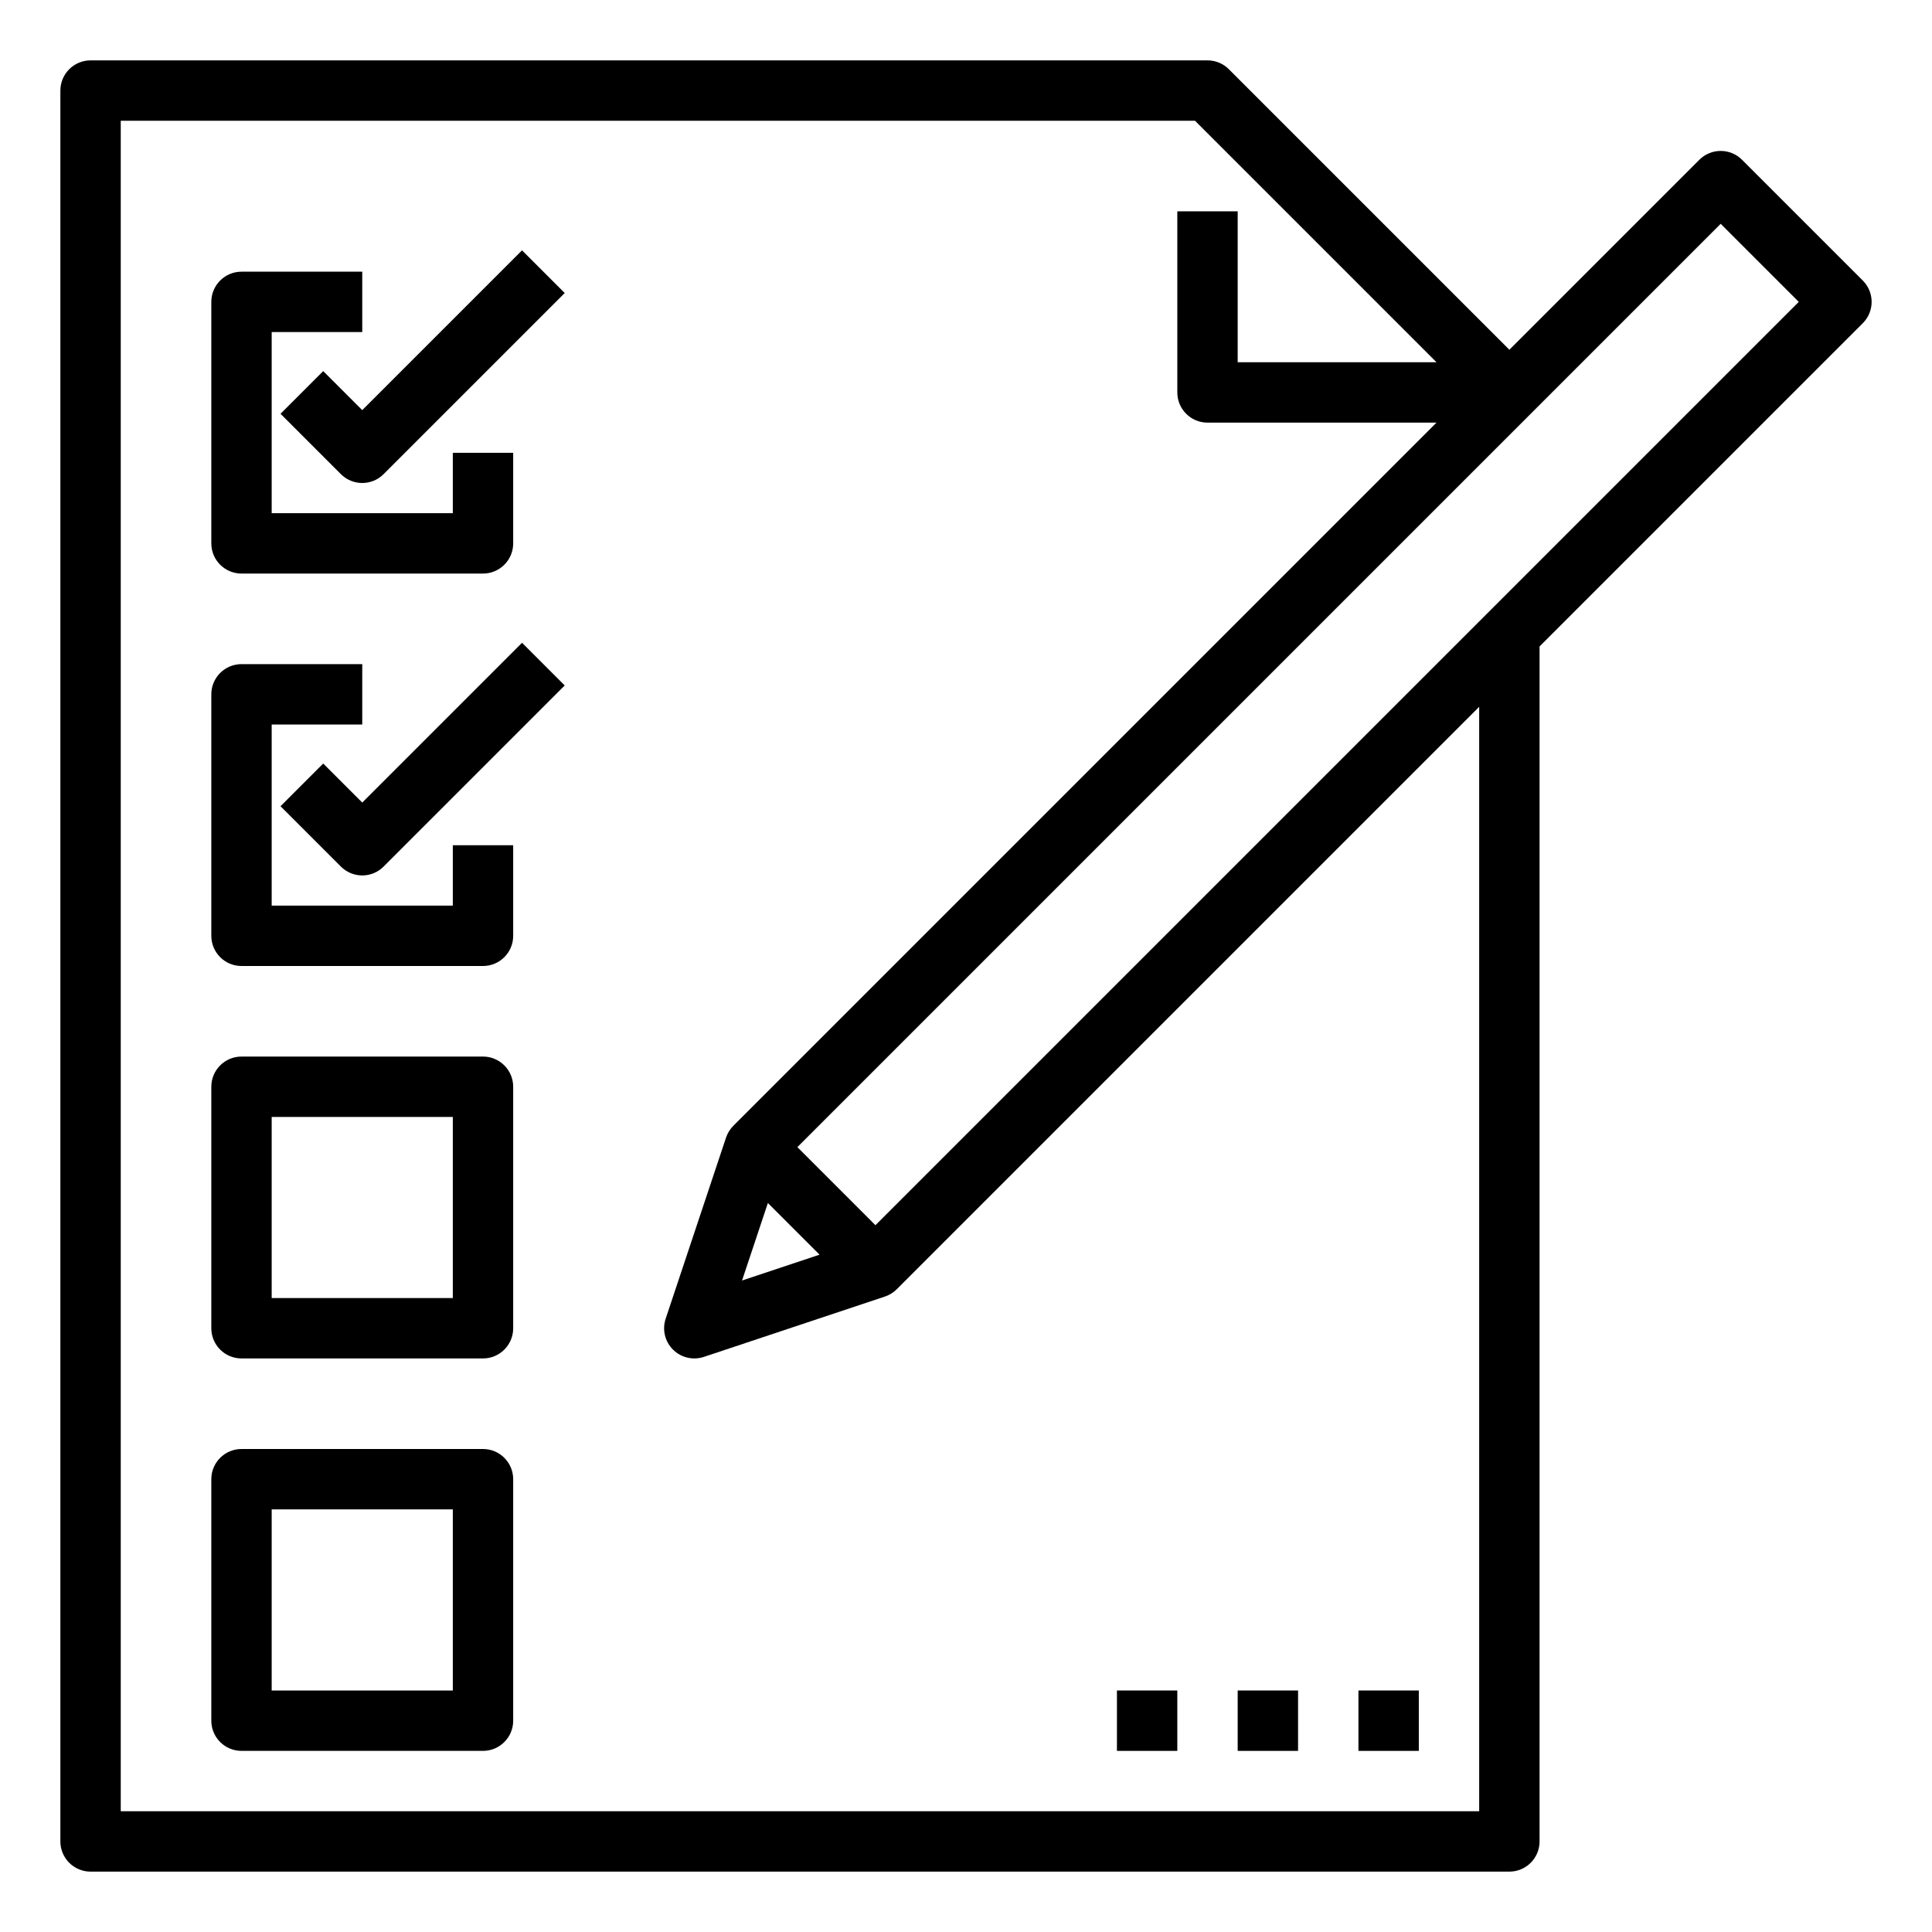
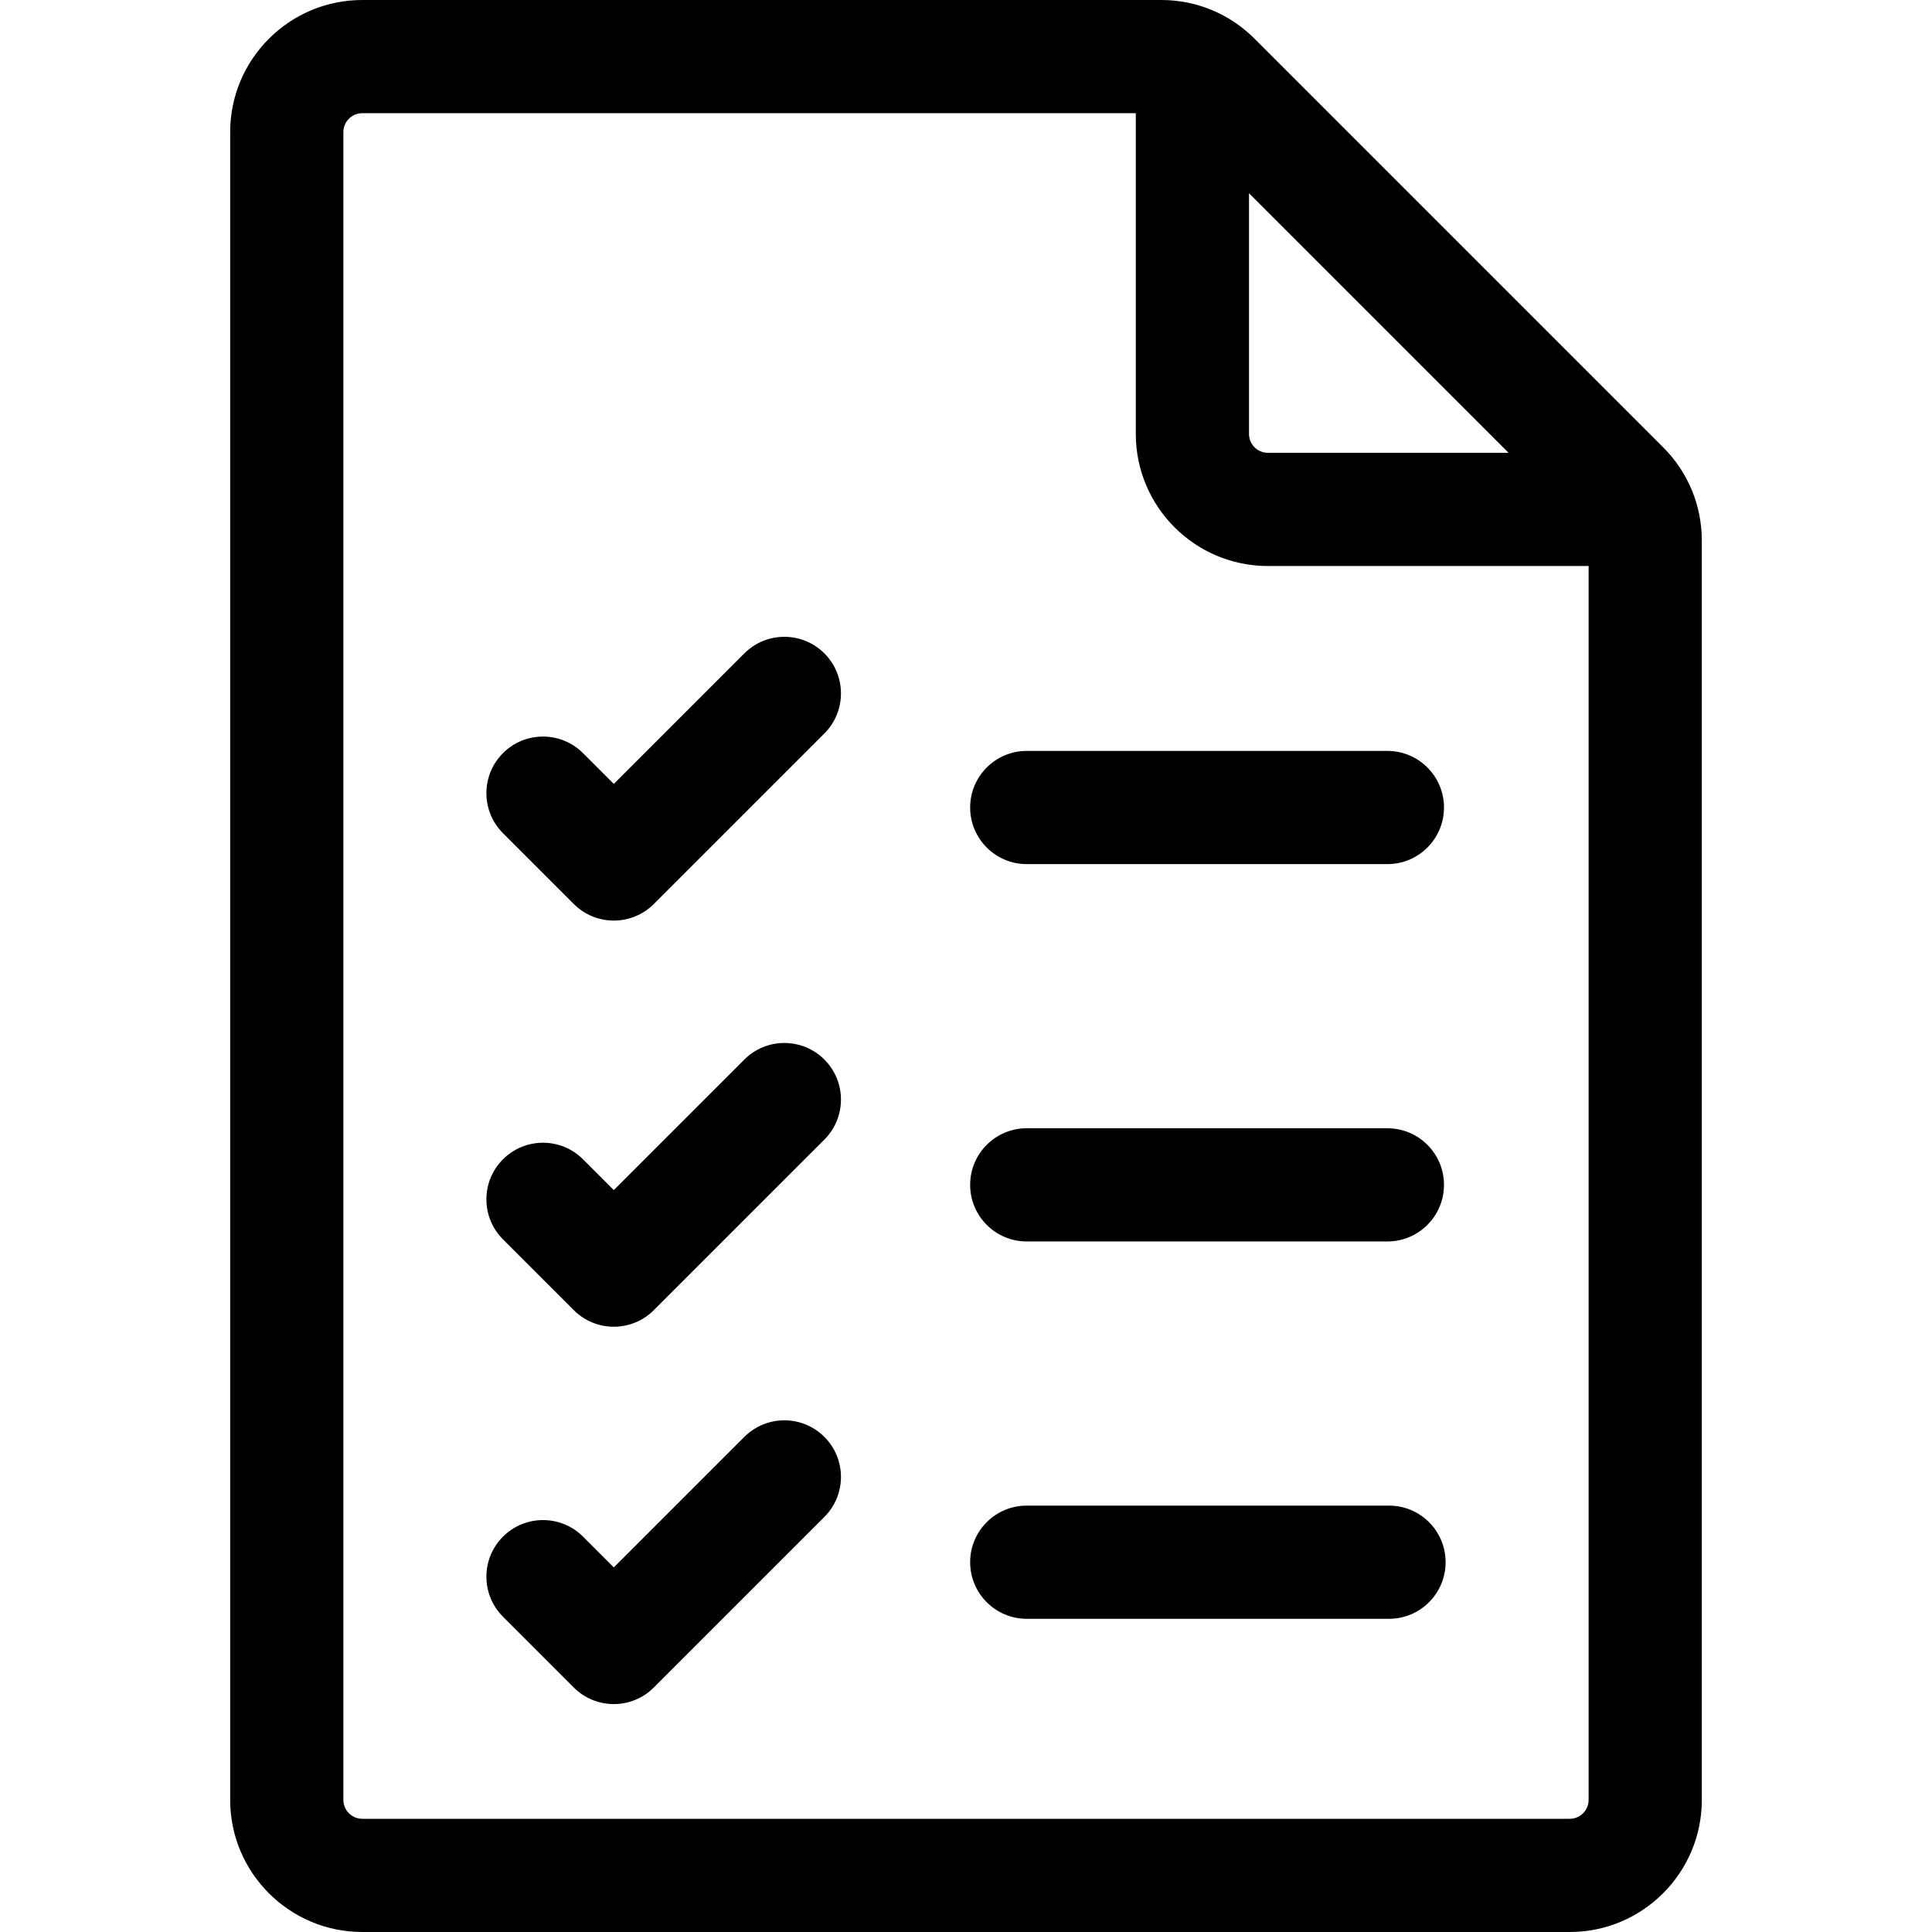
- <svg xmlns="http://www.w3.org/2000/svg" id="Layer_1_1_" enable-background="new 0 0 64 64" height="512" viewBox="0 0 64 64" width="512">
-   <path d="m8 19h8c.552 0 1-.448 1-1v-3h-2v2h-6v-6h3v-2h-4c-.552 0-1 .448-1 1v8c0 .552.448 1 1 1z" />
-   <path d="m12 13.586-1.293-1.293-1.414 1.414 2 2c.195.195.451.293.707.293s.512-.098.707-.293l6-6-1.414-1.414z" />
-   <path d="m15 30h-6v-6h3v-2h-4c-.552 0-1 .448-1 1v8c0 .552.448 1 1 1h8c.552 0 1-.448 1-1v-3h-2z" />
-   <path d="m12 26.586-1.293-1.293-1.414 1.414 2 2c.195.195.451.293.707.293s.512-.098.707-.293l6-6-1.414-1.414z" />
-   <path d="m16 35h-8c-.552 0-1 .448-1 1v8c0 .552.448 1 1 1h8c.552 0 1-.448 1-1v-8c0-.552-.448-1-1-1zm-1 8h-6v-6h6z" />
-   <path d="m16 48h-8c-.552 0-1 .448-1 1v8c0 .552.448 1 1 1h8c.552 0 1-.448 1-1v-8c0-.552-.448-1-1-1zm-1 8h-6v-6h6z" />
-   <path d="m57.707 5.293c-.391-.391-1.023-.391-1.414 0l-6.293 6.293-9.293-9.293c-.188-.188-.442-.293-.707-.293h-37c-.552 0-1 .448-1 1v58c0 .552.448 1 1 1h47c.552 0 1-.448 1-1v-39.586l10.707-10.707c.391-.391.391-1.023 0-1.414zm-8.707 54.707h-45v-56h35.586l8 8h-6.586v-5h-2v6c0 .552.448 1 1 1h7.586l-23.293 23.293c-.11.11-.192.244-.242.391l-2 6c-.12.359-.026.756.242 1.023.19.191.446.293.707.293.106 0 .212-.017.316-.051l6-2c.147-.049.281-.132.391-.242l19.293-19.293zm-23.563-20.149 1.712 1.712-2.568.856zm3.563.735-2.586-2.586 30.586-30.586 2.586 2.586z" />
-   <path d="m45 56h2v2h-2z" />
-   <path d="m41 56h2v2h-2z" />
-   <path d="m37 56h2v2h-2z" />
+ <svg xmlns="http://www.w3.org/2000/svg" id="Capa_1" enable-background="new 0 0 512 512" height="512" viewBox="0 0 512 512" width="512">
+   <path d="m440.749 118.535-108.283-108.282c-6.611-6.612-15.4-10.253-24.75-10.253h-211.716c-19.299 0-35 15.701-35 35v442c0 19.299 15.701 35 35 35h320c19.299 0 35-15.701 35-35v-333.716c0-9.347-3.64-18.136-10.251-24.749zm-40.962 1.465h-63.787c-2.757 0-5-2.243-5-5v-63.786zm16.213 362h-320c-2.757 0-5-2.243-5-5v-442c0-2.757 2.243-5 5-5h205v85c0 19.299 15.701 35 35 35h85v327c0 2.757-2.243 5-5 5z" />
+   <path d="m272.1 229h95.571c8.284 0 15-6.716 15-15s-6.716-15-15-15h-95.571c-8.284 0-15 6.716-15 15s6.715 15 15 15z" />
+   <path d="m272.1 329h95.571c8.284 0 15-6.716 15-15s-6.716-15-15-15h-95.571c-8.284 0-15 6.716-15 15s6.715 15 15 15z" />
+   <path d="m368.1 399h-96c-8.284 0-15 6.716-15 15s6.716 15 15 15h96c8.284 0 15-6.716 15-15s-6.716-15-15-15z" />
+   <path d="m197.256 173.157-34.592 34.591-8.157-8.157c-5.857-5.858-15.355-5.858-21.213 0s-5.858 15.355 0 21.213l18.764 18.764c2.929 2.929 6.768 4.394 10.606 4.394s7.678-1.464 10.606-4.394l45.198-45.198c5.858-5.858 5.858-15.355 0-21.213-5.857-5.858-15.355-5.858-21.212 0z" />
+   <path d="m197.256 280.794-34.592 34.592-8.157-8.157c-5.857-5.857-15.355-5.858-21.213 0s-5.858 15.355 0 21.213l18.764 18.763c2.929 2.929 6.768 4.393 10.606 4.393s7.678-1.464 10.606-4.394l45.198-45.198c5.858-5.858 5.858-15.355 0-21.213-5.857-5.857-15.355-5.857-21.212.001z" />
+   <path d="m197.256 380.794-34.592 34.592-8.157-8.157c-5.857-5.857-15.355-5.858-21.213 0s-5.858 15.355 0 21.213l18.764 18.763c2.929 2.929 6.768 4.393 10.606 4.393s7.678-1.464 10.606-4.394l45.198-45.198c5.858-5.858 5.858-15.355 0-21.213-5.857-5.857-15.355-5.857-21.212.001z" />
</svg>
